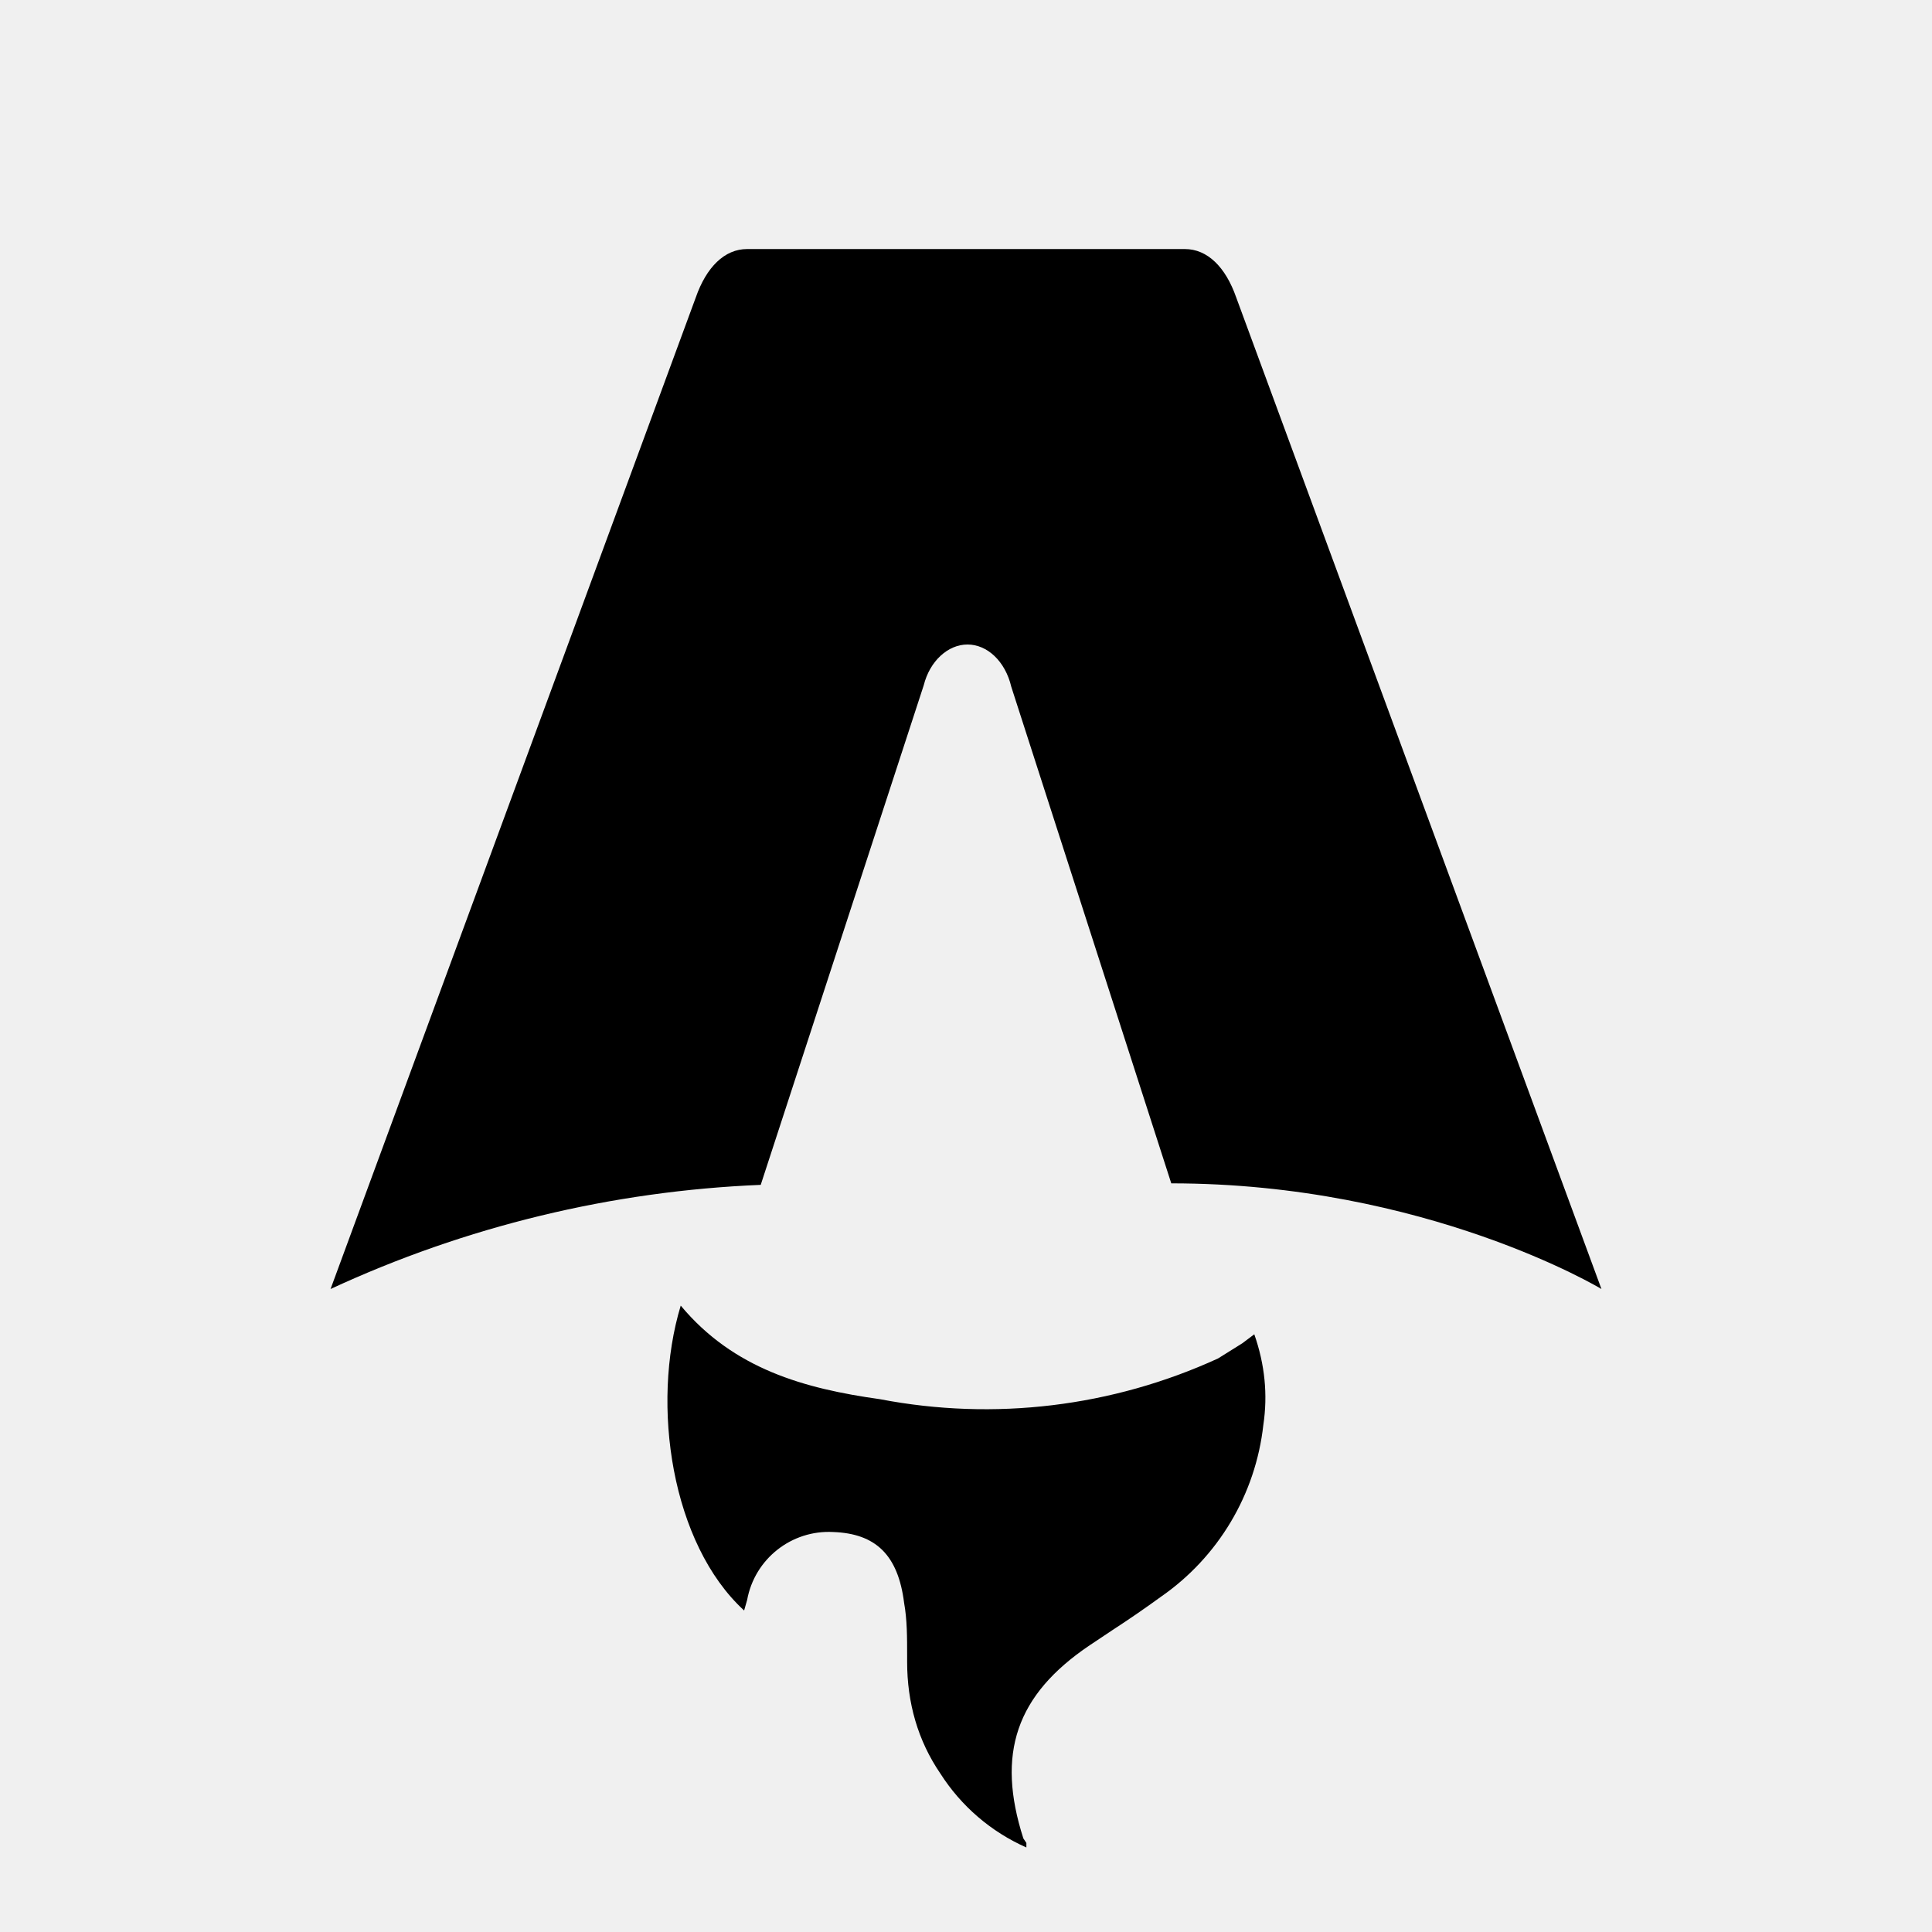
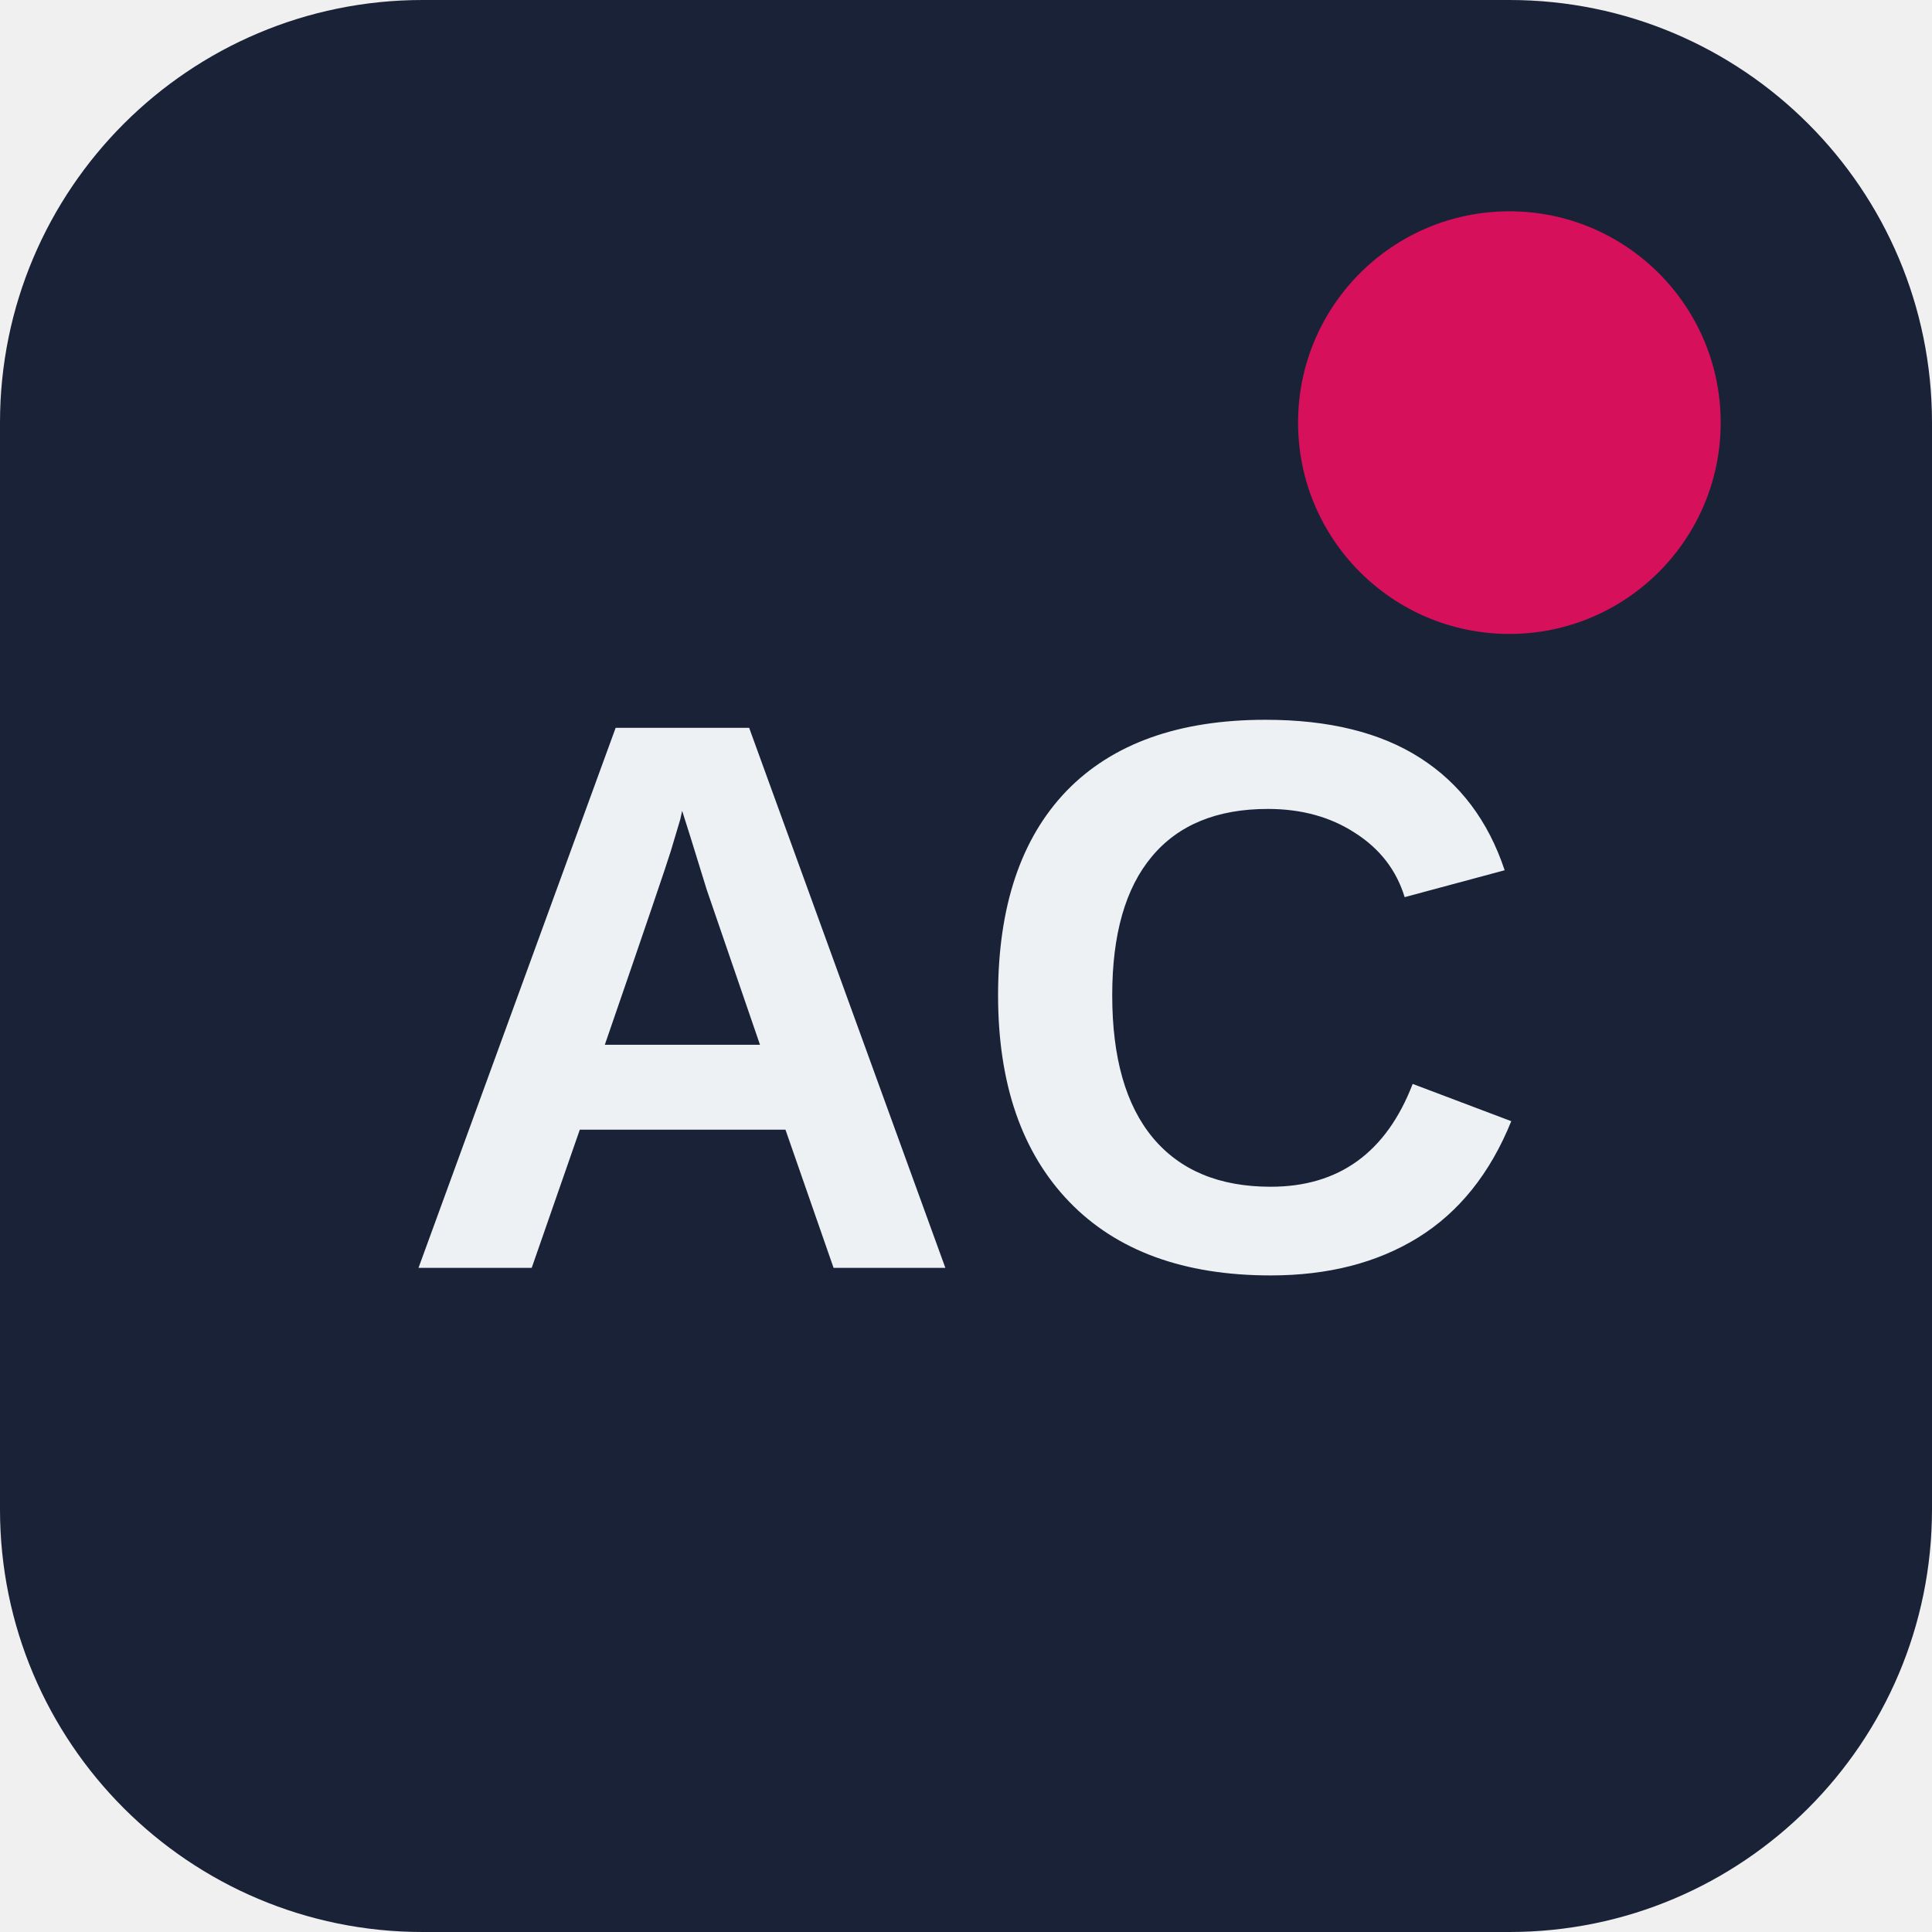
- <svg xmlns="http://www.w3.org/2000/svg" fill="none" viewBox="0 0 128 128">
-   <path d="M50.4 78.5a75.1 75.1 0 0 0-28.5 6.9l24.2-65.7c.7-2 1.9-3.2 3.4-3.2h29c1.5 0 2.7 1.2 3.4 3.2l24.2 65.7s-11.6-7-28.5-7L67 45.5c-.4-1.7-1.6-2.8-2.9-2.8-1.3 0-2.5 1.1-2.9 2.7L50.4 78.5Zm-1.1 28.2Zm-4.2-20.2c-2 6.6-.6 15.8 4.2 20.2a17.5 17.5 0 0 1 .2-.7 5.5 5.5 0 0 1 5.7-4.5c2.8.1 4.3 1.5 4.7 4.7.2 1.1.2 2.3.2 3.5v.4c0 2.7.7 5.2 2.2 7.4a13 13 0 0 0 5.7 4.9v-.3l-.2-.3c-1.8-5.6-.5-9.5 4.4-12.8l1.5-1a73 73 0 0 0 3.2-2.2 16 16 0 0 0 6.8-11.4c.3-2 .1-4-.6-6l-.8.6-1.6 1a37 37 0 0 1-22.4 2.7c-5-.7-9.7-2-13.2-6.2Z" />
-   <style>
-         path { fill: #000; }
-         @media (prefers-color-scheme: dark) {
-             path { fill: #FFF; }
-         }
-     </style>
+ <svg xmlns="http://www.w3.org/2000/svg" viewBox="0 0 64 64">
+   <rect width="64" height="64" rx="14" fill="#1a2238" />
+   <text x="32" y="42" text-anchor="middle" font-family="Arial, sans-serif" font-weight="700" font-size="26" fill="#eef1f4">AC</text>
+   <circle cx="50" cy="14" r="7" fill="#d6105a" />
</svg>
